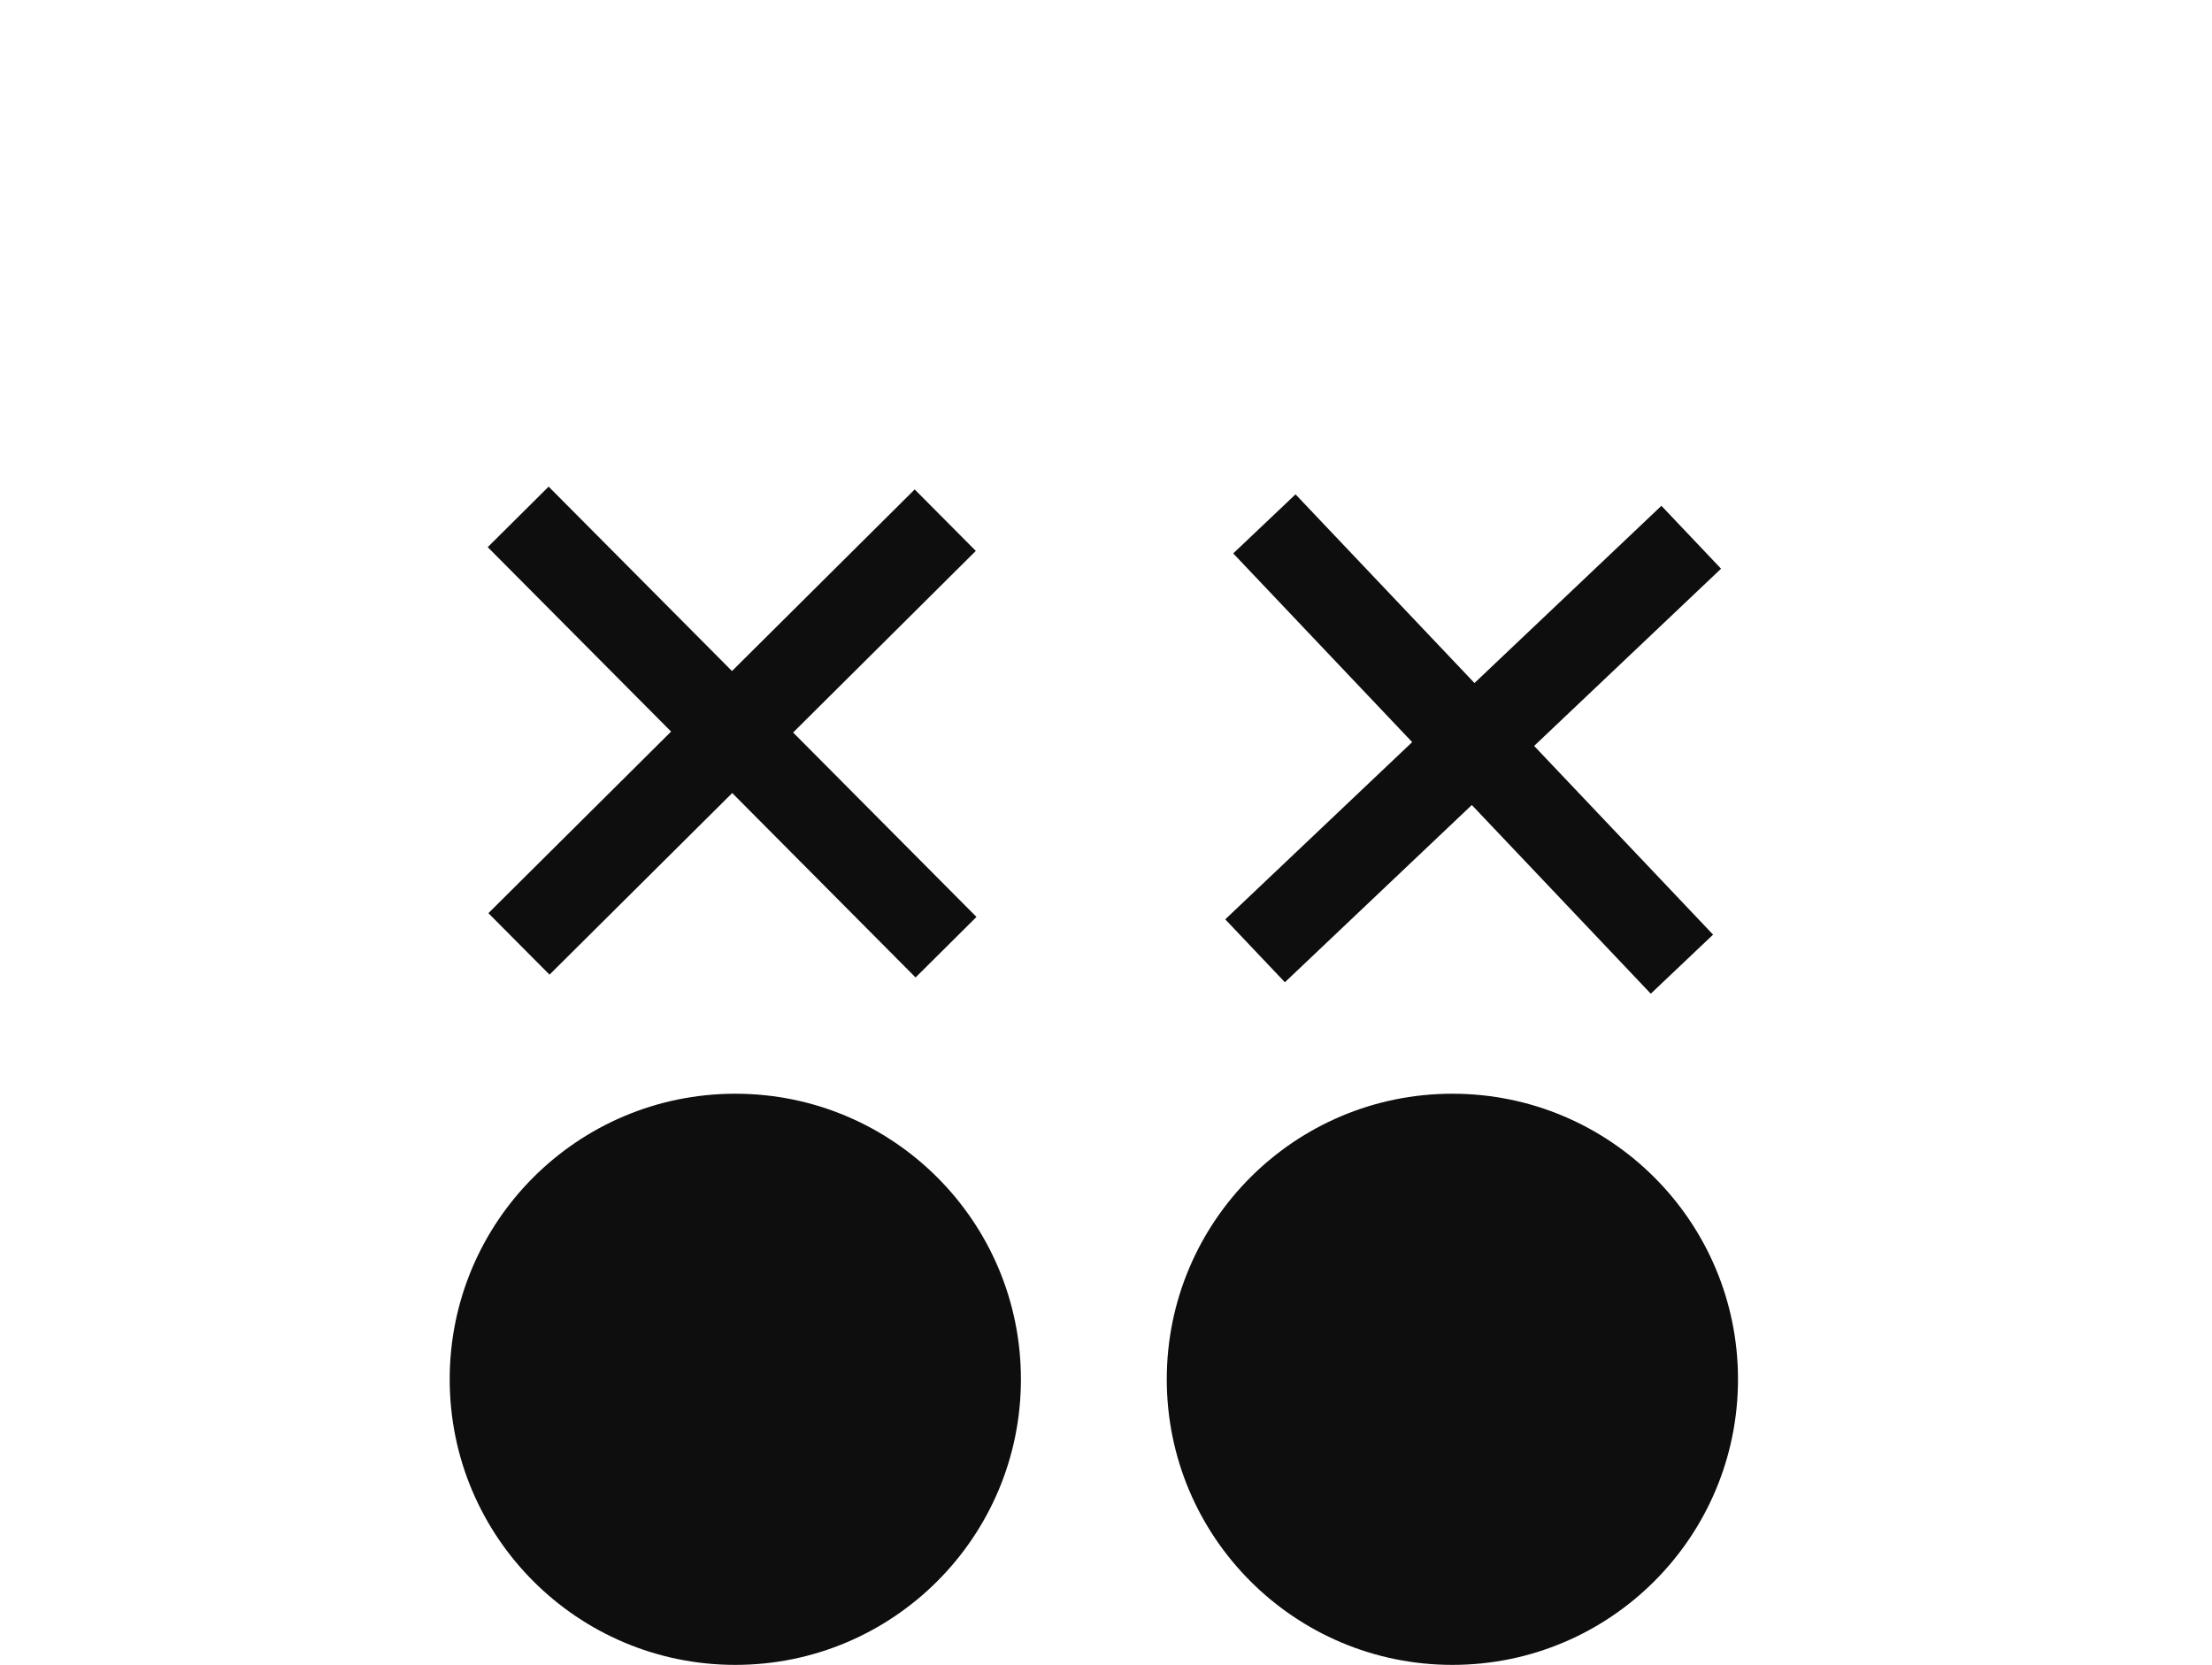
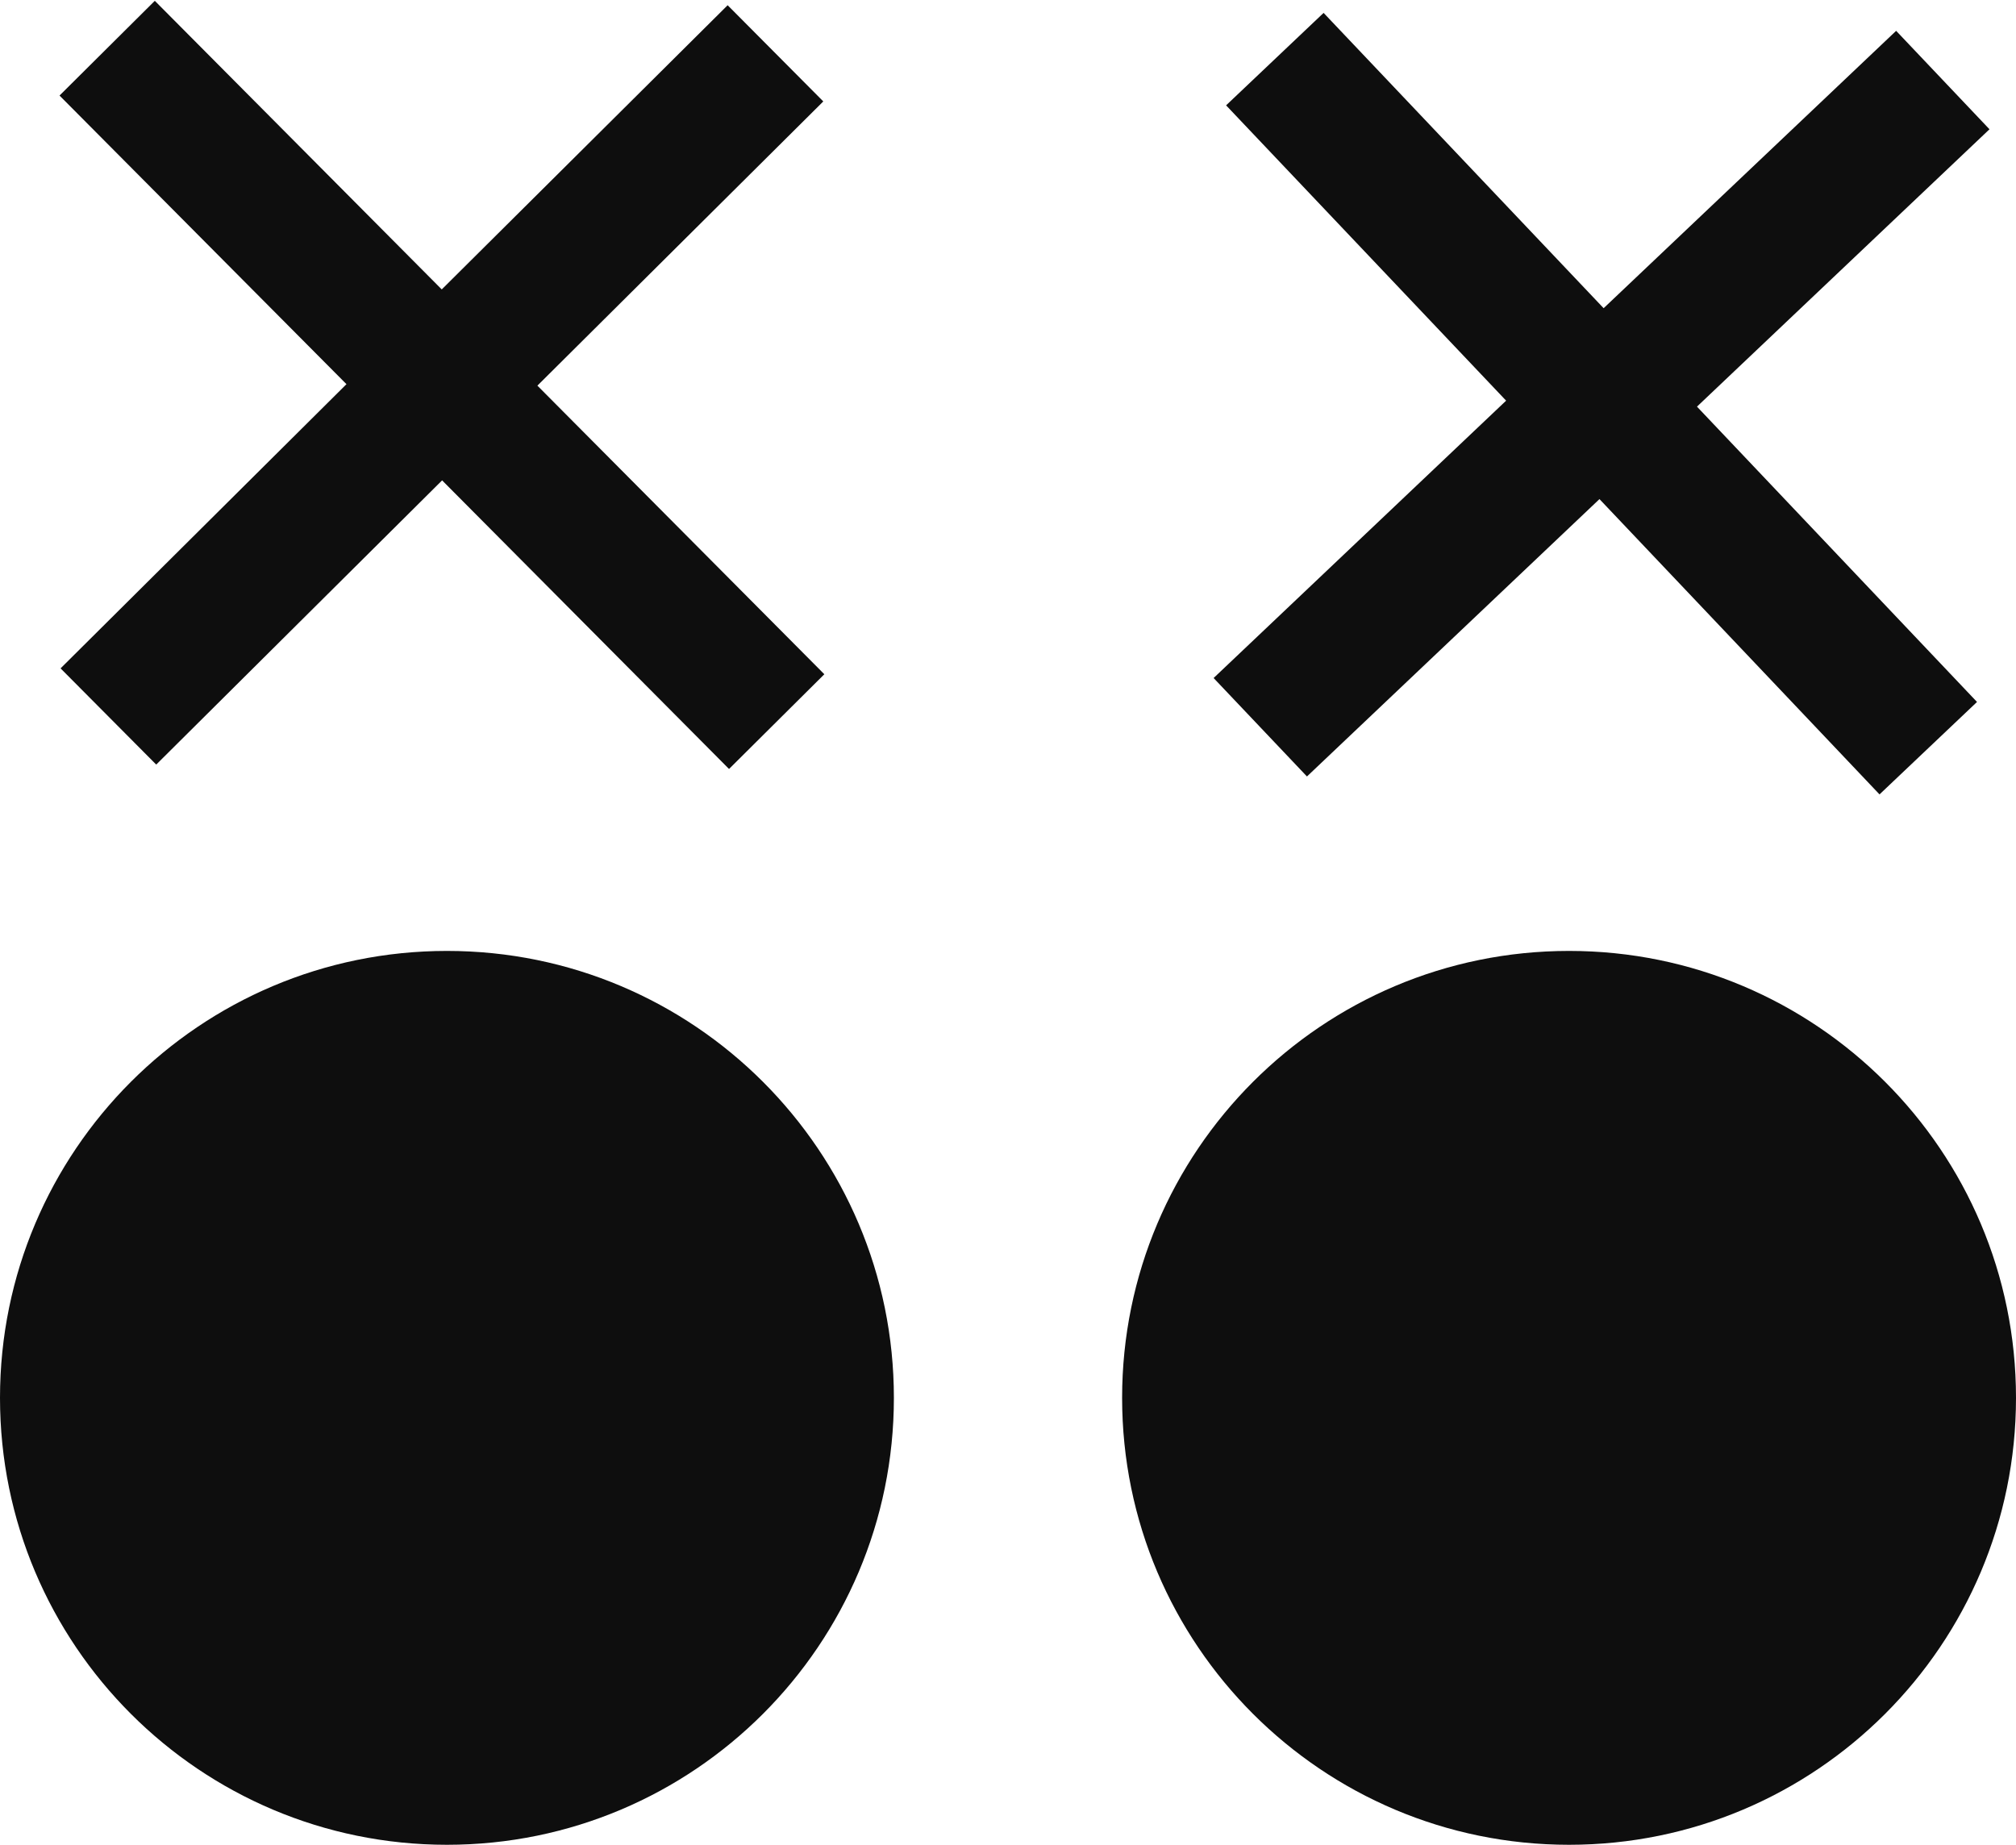
- <svg xmlns="http://www.w3.org/2000/svg" width="182" height="137" viewBox="0 0 182 137" fill="none">
+ <svg xmlns="http://www.w3.org/2000/svg" width="106" height="97" viewBox="37 40 106 97" fill="none">
  <circle cx="60.5" cy="113.5" r="23.5" fill="#0E0E0E" />
  <circle cx="119.5" cy="113.5" r="23.5" fill="#0E0E0E" />
  <path d="M116.191 61.067L101.467 45.539L106.594 40.678L121.318 56.205L136.698 41.621L141.606 46.797L126.226 61.381L140.95 76.909L135.824 81.77L121.099 66.243L105.719 80.827L100.811 75.651L116.191 61.067Z" fill="#0E0E0E" />
  <path d="M55.217 60.2L40.13 45.024L45.14 40.043L60.227 55.218L75.259 40.275L80.288 45.333L65.256 60.277L80.343 75.452L75.332 80.433L60.246 65.258L45.214 80.202L40.185 75.143L55.217 60.2Z" fill="#0E0E0E" />
</svg>
